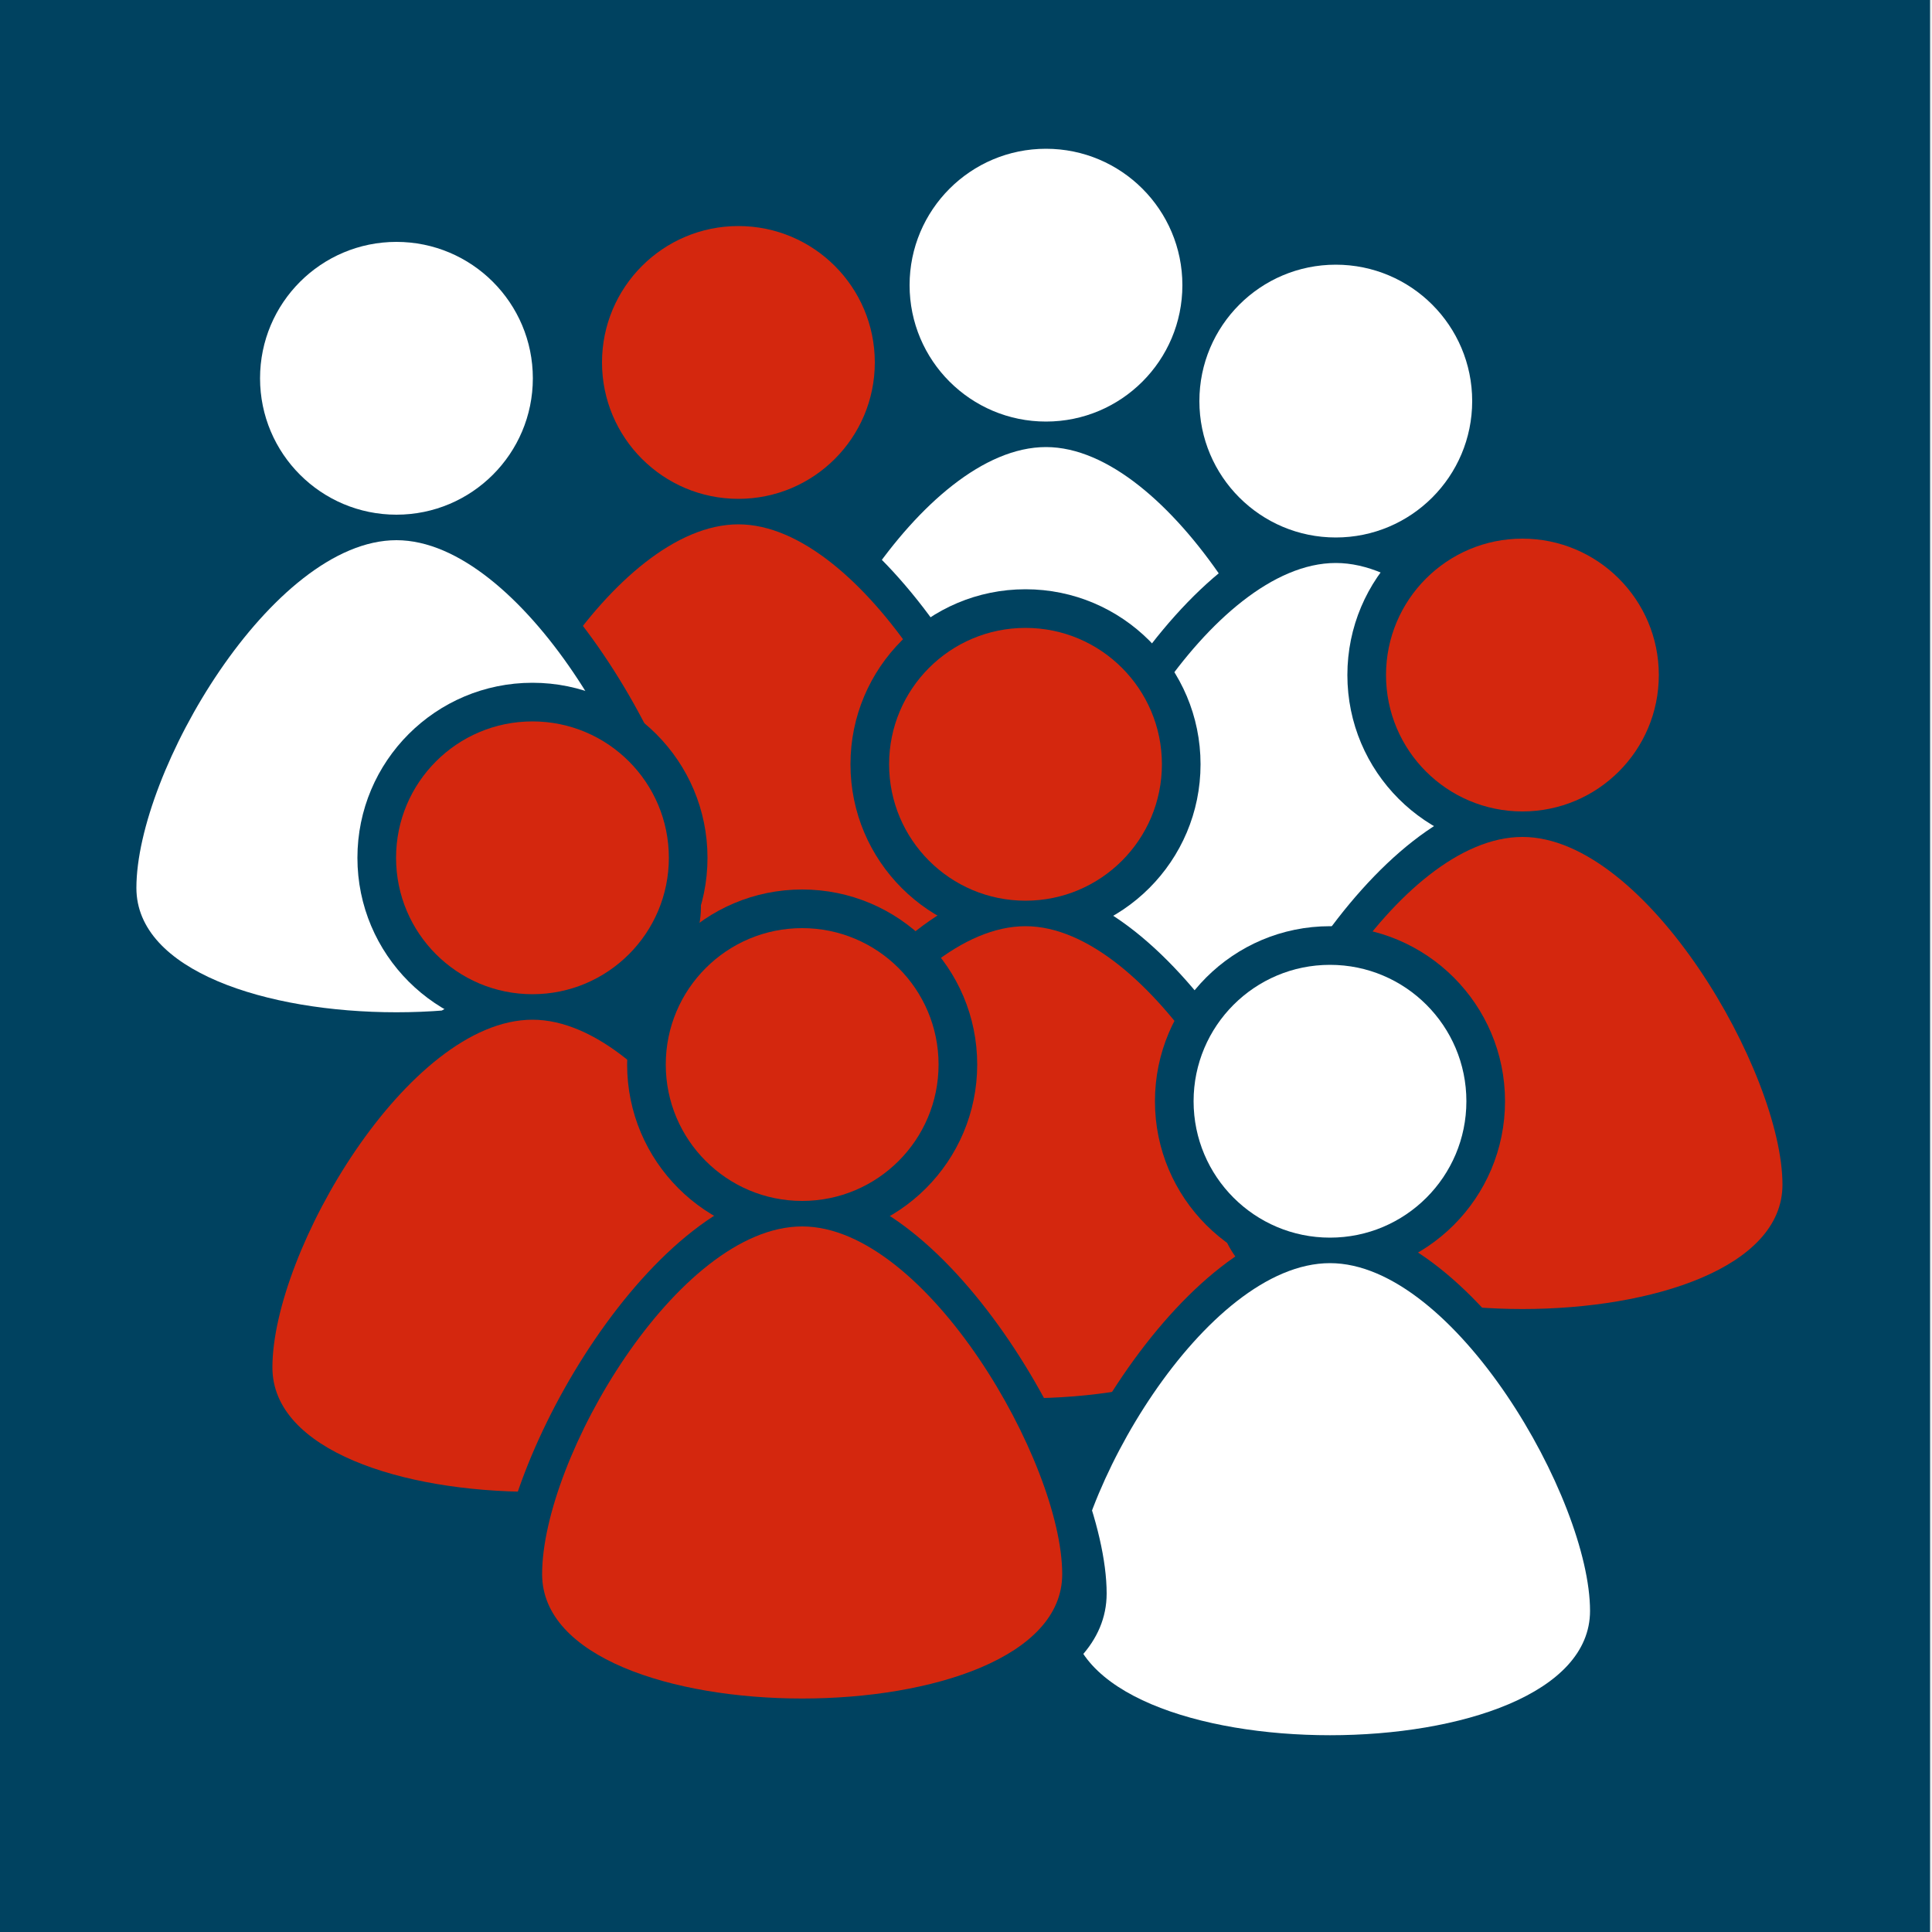
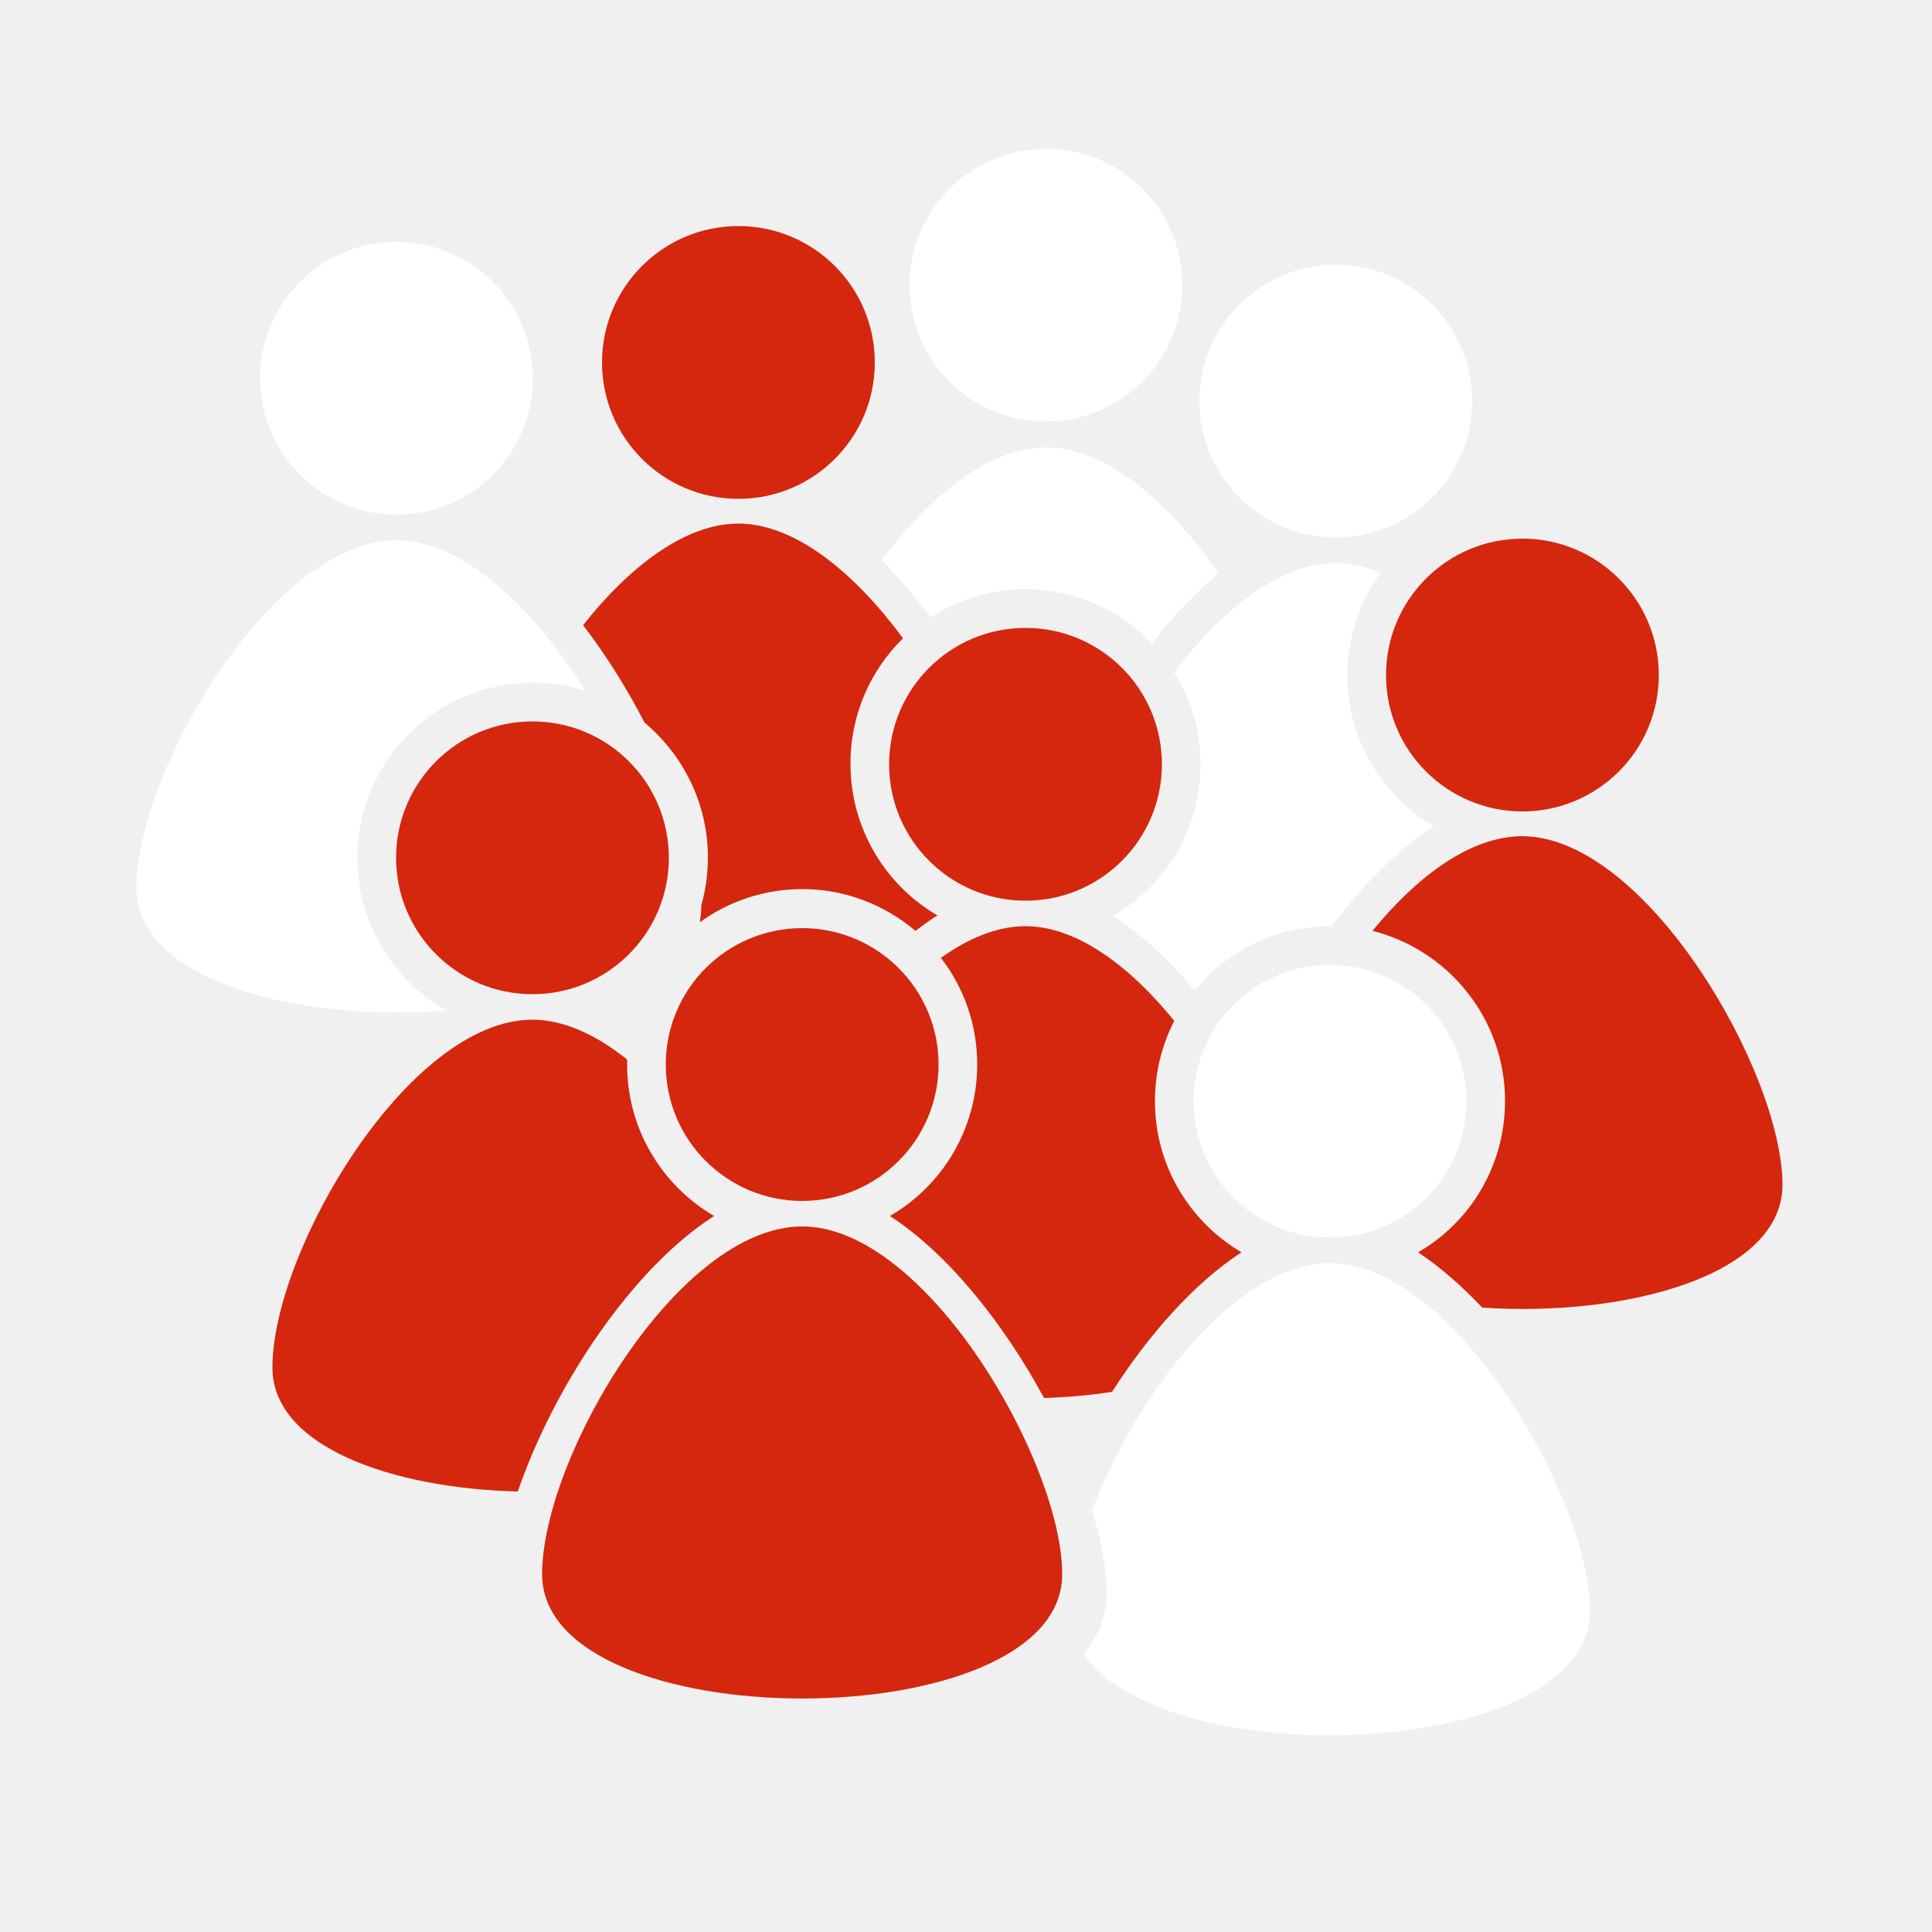
- <svg xmlns="http://www.w3.org/2000/svg" version="1.1" x="0px" y="0px" viewBox="0 0 500 500" style="enable-background:new 0 0 500 500;" xml:space="preserve">
+ <svg xmlns="http://www.w3.org/2000/svg" version="1.1" id="Layer_1" x="0px" y="0px" viewBox="-145 57 500 500" style="enable-background:new -145 57 500 500;" xml:space="preserve">
  <style type="text/css">
- 	.st0{fill:#004260;}
- 	.st1{fill:#FFFFFF;}
- 	.st2{fill:#D4270E;}
+ 	.st0{fill:#FFFFFF;}
+ 	.st1{fill:#D4270E;}
</style>
-   <g id="Layer_1">
-     <g id="Layer_1_1_">
-       <rect id="XMLID_1_" x="-0.5" class="st0" width="500" height="500" />
-     </g>
-   </g>
-   <g id="Layer_2">
-     <g>
-       <circle class="st0" cx="270.7" cy="73.8" r="45.3" />
-       <path class="st0" d="M349.5,210.6c0-33.9-41-105.4-78.8-105.4s-78.8,70.3-78.8,105.4C191.9,260.8,349.5,260.8,349.5,210.6z" />
-       <g>
-         <circle class="st1" cx="270.7" cy="73.8" r="35.3" />
-         <path class="st1" d="M338,205.7c0-28.9-35.1-90-67.3-90s-67.3,60-67.3,90C203.4,248.6,338,248.6,338,205.7z" />
-       </g>
-     </g>
-     <g>
-       <circle class="st0" cx="345.7" cy="103.8" r="45.3" />
-       <path class="st0" d="M424.5,240.6c0-33.9-41-105.4-78.8-105.4s-78.8,70.3-78.8,105.4C266.9,290.8,424.5,290.8,424.5,240.6z" />
-       <g>
-         <circle class="st1" cx="345.7" cy="103.8" r="35.3" />
-         <path class="st1" d="M413,235.7c0-28.9-35.1-90-67.3-90s-67.3,60-67.3,90C278.4,278.6,413,278.6,413,235.7z" />
-       </g>
-     </g>
-     <g>
-       <circle class="st0" cx="191.1" cy="93.8" r="45.3" />
-       <path class="st0" d="M269.9,230.6c0-33.9-41-105.4-78.8-105.4s-78.8,70.3-78.8,105.4C112.3,280.8,269.9,280.8,269.9,230.6z" />
-       <g>
-         <circle class="st2" cx="191.1" cy="93.8" r="35.3" />
-         <path class="st2" d="M258.4,225.7c0-28.9-35.1-90-67.3-90s-67.3,60-67.3,90C123.8,268.6,258.4,268.6,258.4,225.7z" />
-       </g>
-     </g>
-     <g>
-       <circle class="st0" cx="102.6" cy="97.9" r="45.3" />
-       <path class="st0" d="M181.4,234.8c0-33.9-41-105.4-78.8-105.4s-78.8,70.3-78.8,105.4C23.8,285,181.4,285,181.4,234.8z" />
-       <g>
-         <circle class="st1" cx="102.6" cy="97.9" r="35.3" />
-         <path class="st1" d="M169.9,229.8c0-28.9-35.1-90-67.3-90s-67.3,60-67.3,90C35.3,272.7,169.9,272.7,169.9,229.8z" />
-       </g>
-     </g>
-     <g>
-       <circle class="st0" cx="265.4" cy="197.8" r="45.3" />
-       <path class="st0" d="M344.2,334.7c0-33.9-41-105.4-78.8-105.4s-78.8,70.3-78.8,105.4C186.6,384.9,344.2,384.9,344.2,334.7z" />
-       <g>
-         <circle class="st2" cx="265.4" cy="197.8" r="35.3" />
-         <path class="st2" d="M332.7,329.7c0-28.9-35.1-90-67.3-90s-67.3,60-67.3,90C198.1,372.6,332.7,372.6,332.7,329.7z" />
-       </g>
-     </g>
-     <g>
-       <circle class="st0" cx="394" cy="174.7" r="45.3" />
-       <path class="st0" d="M472.8,311.5c0-33.9-41-105.4-78.8-105.4s-78.8,70.3-78.8,105.4C315.2,361.7,472.8,361.7,472.8,311.5z" />
-       <g>
-         <circle class="st2" cx="394" cy="174.7" r="35.3" />
-         <path class="st2" d="M461.3,306.6c0-28.9-35.1-90-67.3-90s-67.3,60-67.3,90C326.7,349.5,461.3,349.5,461.3,306.6z" />
-       </g>
-     </g>
-     <g>
-       <circle class="st0" cx="137.8" cy="222" r="45.3" />
-       <path class="st0" d="M216.6,358.9c0-33.9-41-105.4-78.8-105.4S59,323.7,59,358.9C59,409.1,216.6,409.1,216.6,358.9z" />
-       <g>
-         <circle class="st2" cx="137.8" cy="222" r="35.3" />
-         <path class="st2" d="M205.1,353.9c0-28.9-35.1-90-67.3-90s-67.3,60-67.3,90C70.5,396.8,205.1,396.8,205.1,353.9z" />
-       </g>
-     </g>
-     <g>
-       <circle class="st0" cx="344.2" cy="285" r="45.3" />
-       <path class="st0" d="M423,421.8c0-33.9-41-105.4-78.8-105.4s-78.8,70.3-78.8,105.4C265.4,472.1,423,472.1,423,421.8z" />
-       <g>
-         <circle class="st1" cx="344.2" cy="285" r="35.3" />
-         <path class="st1" d="M411.5,416.9c0-28.9-35.1-90-67.3-90s-67.3,60-67.3,90C276.9,459.8,411.5,459.8,411.5,416.9z" />
-       </g>
-     </g>
-     <g>
-       <circle class="st0" cx="207.6" cy="275.5" r="45.3" />
-       <path class="st0" d="M286.4,412.4c0-33.9-41-105.4-78.8-105.4s-78.8,70.3-78.8,105.4C128.8,462.6,286.4,462.6,286.4,412.4z" />
-       <g>
-         <circle class="st2" cx="207.6" cy="275.5" r="35.3" />
-         <path class="st2" d="M274.9,407.4c0-28.9-35.1-90-67.3-90s-67.3,60-67.3,90C140.3,450.3,274.9,450.3,274.9,407.4z" />
-       </g>
-     </g>
+   <g>
+     <circle class="st0" cx="125.7" cy="130.8" r="35.3" />
+     <path class="st0" d="M170.4,205.4c-6.1,5-11.9,11.2-17.3,18.1c-8.2-8.6-19.9-14-32.7-14c-9.1,0-17.5,2.7-24.6,7.3   c-4-5.4-8.2-10.4-12.6-14.8c0,0,0,0,0,0c12.3-16.6,27.7-29.2,42.5-29.2C141.4,172.7,157.7,187.2,170.4,205.4z" />
+     <circle class="st0" cx="200.7" cy="160.8" r="35.3" />
+     <path class="st0" d="M226.1,270.8c-9.4,6.1-18.5,15.3-26.4,25.9h-0.5c-14.1,0-26.7,6.5-35,16.6c-6.6-7.8-13.7-14.5-21.1-19.3   c13.5-7.8,22.6-22.5,22.6-39.2c0-8.7-2.5-16.9-6.8-23.8c12.2-16.1,27.3-28.3,41.8-28.3c3.8,0,7.7,0.9,11.6,2.5   c-5.4,7.5-8.6,16.6-8.6,26.5C203.7,248.4,212.7,262.9,226.1,270.8z" />
+     <circle class="st0" cx="-42.4" cy="154.9" r="35.3" />
+     <path class="st0" d="M-52.5,279c0,16.9,9.3,31.7,23,39.5c-37.4,3.1-80.2-7.4-80.2-31.7c0-30,35.1-90,67.3-90   c17.5,0,35.8,18,48.9,39c-4.3-1.4-8.9-2.1-13.7-2.1C-32.2,233.7-52.5,254-52.5,279z" />
+     <circle class="st0" cx="199.2" cy="342" r="35.3" />
+     <path class="st0" d="M266.5,473.9c0,38.8-110.1,42.5-131.1,11.1c3.8-4.5,6-9.7,6-15.6c0-6.2-1.4-13.5-3.8-21.5     c11.2-29.7,37.2-64,61.6-64C231.4,383.9,266.5,445,266.5,473.9z" />
+     <circle class="st1" cx="46.1" cy="150.8" r="35.3" />
+     <path class="st1" d="M97.6,293.9c-1.9,1.2-3.8,2.6-5.7,4c-7.9-6.7-18.1-10.8-29.3-10.8c-9.9,0-19.1,3.2-26.5,8.6   c0.2-1.3,0.4-2.6,0.4-4c0-0.1,0-0.3,0-0.4c1.1-3.9,1.7-8.1,1.7-12.4c0-14-6.4-26.5-16.4-34.9c-4.5-8.7-9.9-17.4-15.9-25.2   c11.9-15.1,26.4-26.3,40.2-26.3c14.8,0,30.3,13,42.6,29.7c-8.4,8.2-13.6,19.7-13.6,32.4C75.1,271.5,84.2,286.1,97.6,293.9z" />
+     <circle class="st1" cx="120.4" cy="254.8" r="35.3" />
+     <path class="st1" d="M176.3,381.1c-12.3,8-24,21.3-33.5,36.1c-5.7,0.9-11.6,1.4-17.6,1.6c-10.3-19-24.6-37.2-39.9-47.1   c13.5-7.8,22.6-22.5,22.6-39.2c0-10.4-3.5-20-9.4-27.6c7.1-5.1,14.6-8.2,21.9-8.2c13.2,0,27,10.3,38.5,24.5   c-3.2,6.2-5,13.3-5,20.8C153.9,358.7,162.9,373.2,176.3,381.1z" />
+     <circle class="st1" cx="249" cy="231.7" r="35.3" />
+     <path class="st1" d="M316.3,363.6c0,23.7-41,34.3-77.7,31.8c-5.3-5.6-10.9-10.5-16.6-14.3c13.5-7.8,22.5-22.4,22.5-39.2   c0-21.2-14.6-39-34.3-44c11.6-14.2,25.4-24.5,38.8-24.5C281.2,273.6,316.3,334.7,316.3,363.6z" />
+     <circle class="st1" cx="-7.2" cy="279" r="35.3" />
+     <path class="st1" d="M39.8,371.7C18,385.7-1.9,416.5-11,443c-32.3-0.8-63.5-11.5-63.5-32.1c0-30,35.1-90,67.3-90   c8.2,0,16.6,4,24.5,10.3c0,0.4,0,0.9,0,1.3C17.3,349.2,26.3,363.8,39.8,371.7z" />
+     <circle class="st1" cx="62.6" cy="332.5" r="35.3" />
+     <path class="st1" d="M129.9,464.4c0-28.9-35.1-90-67.3-90s-67.3,60-67.3,90C-4.7,507.3,129.9,507.3,129.9,464.4z" />
  </g>
</svg>
